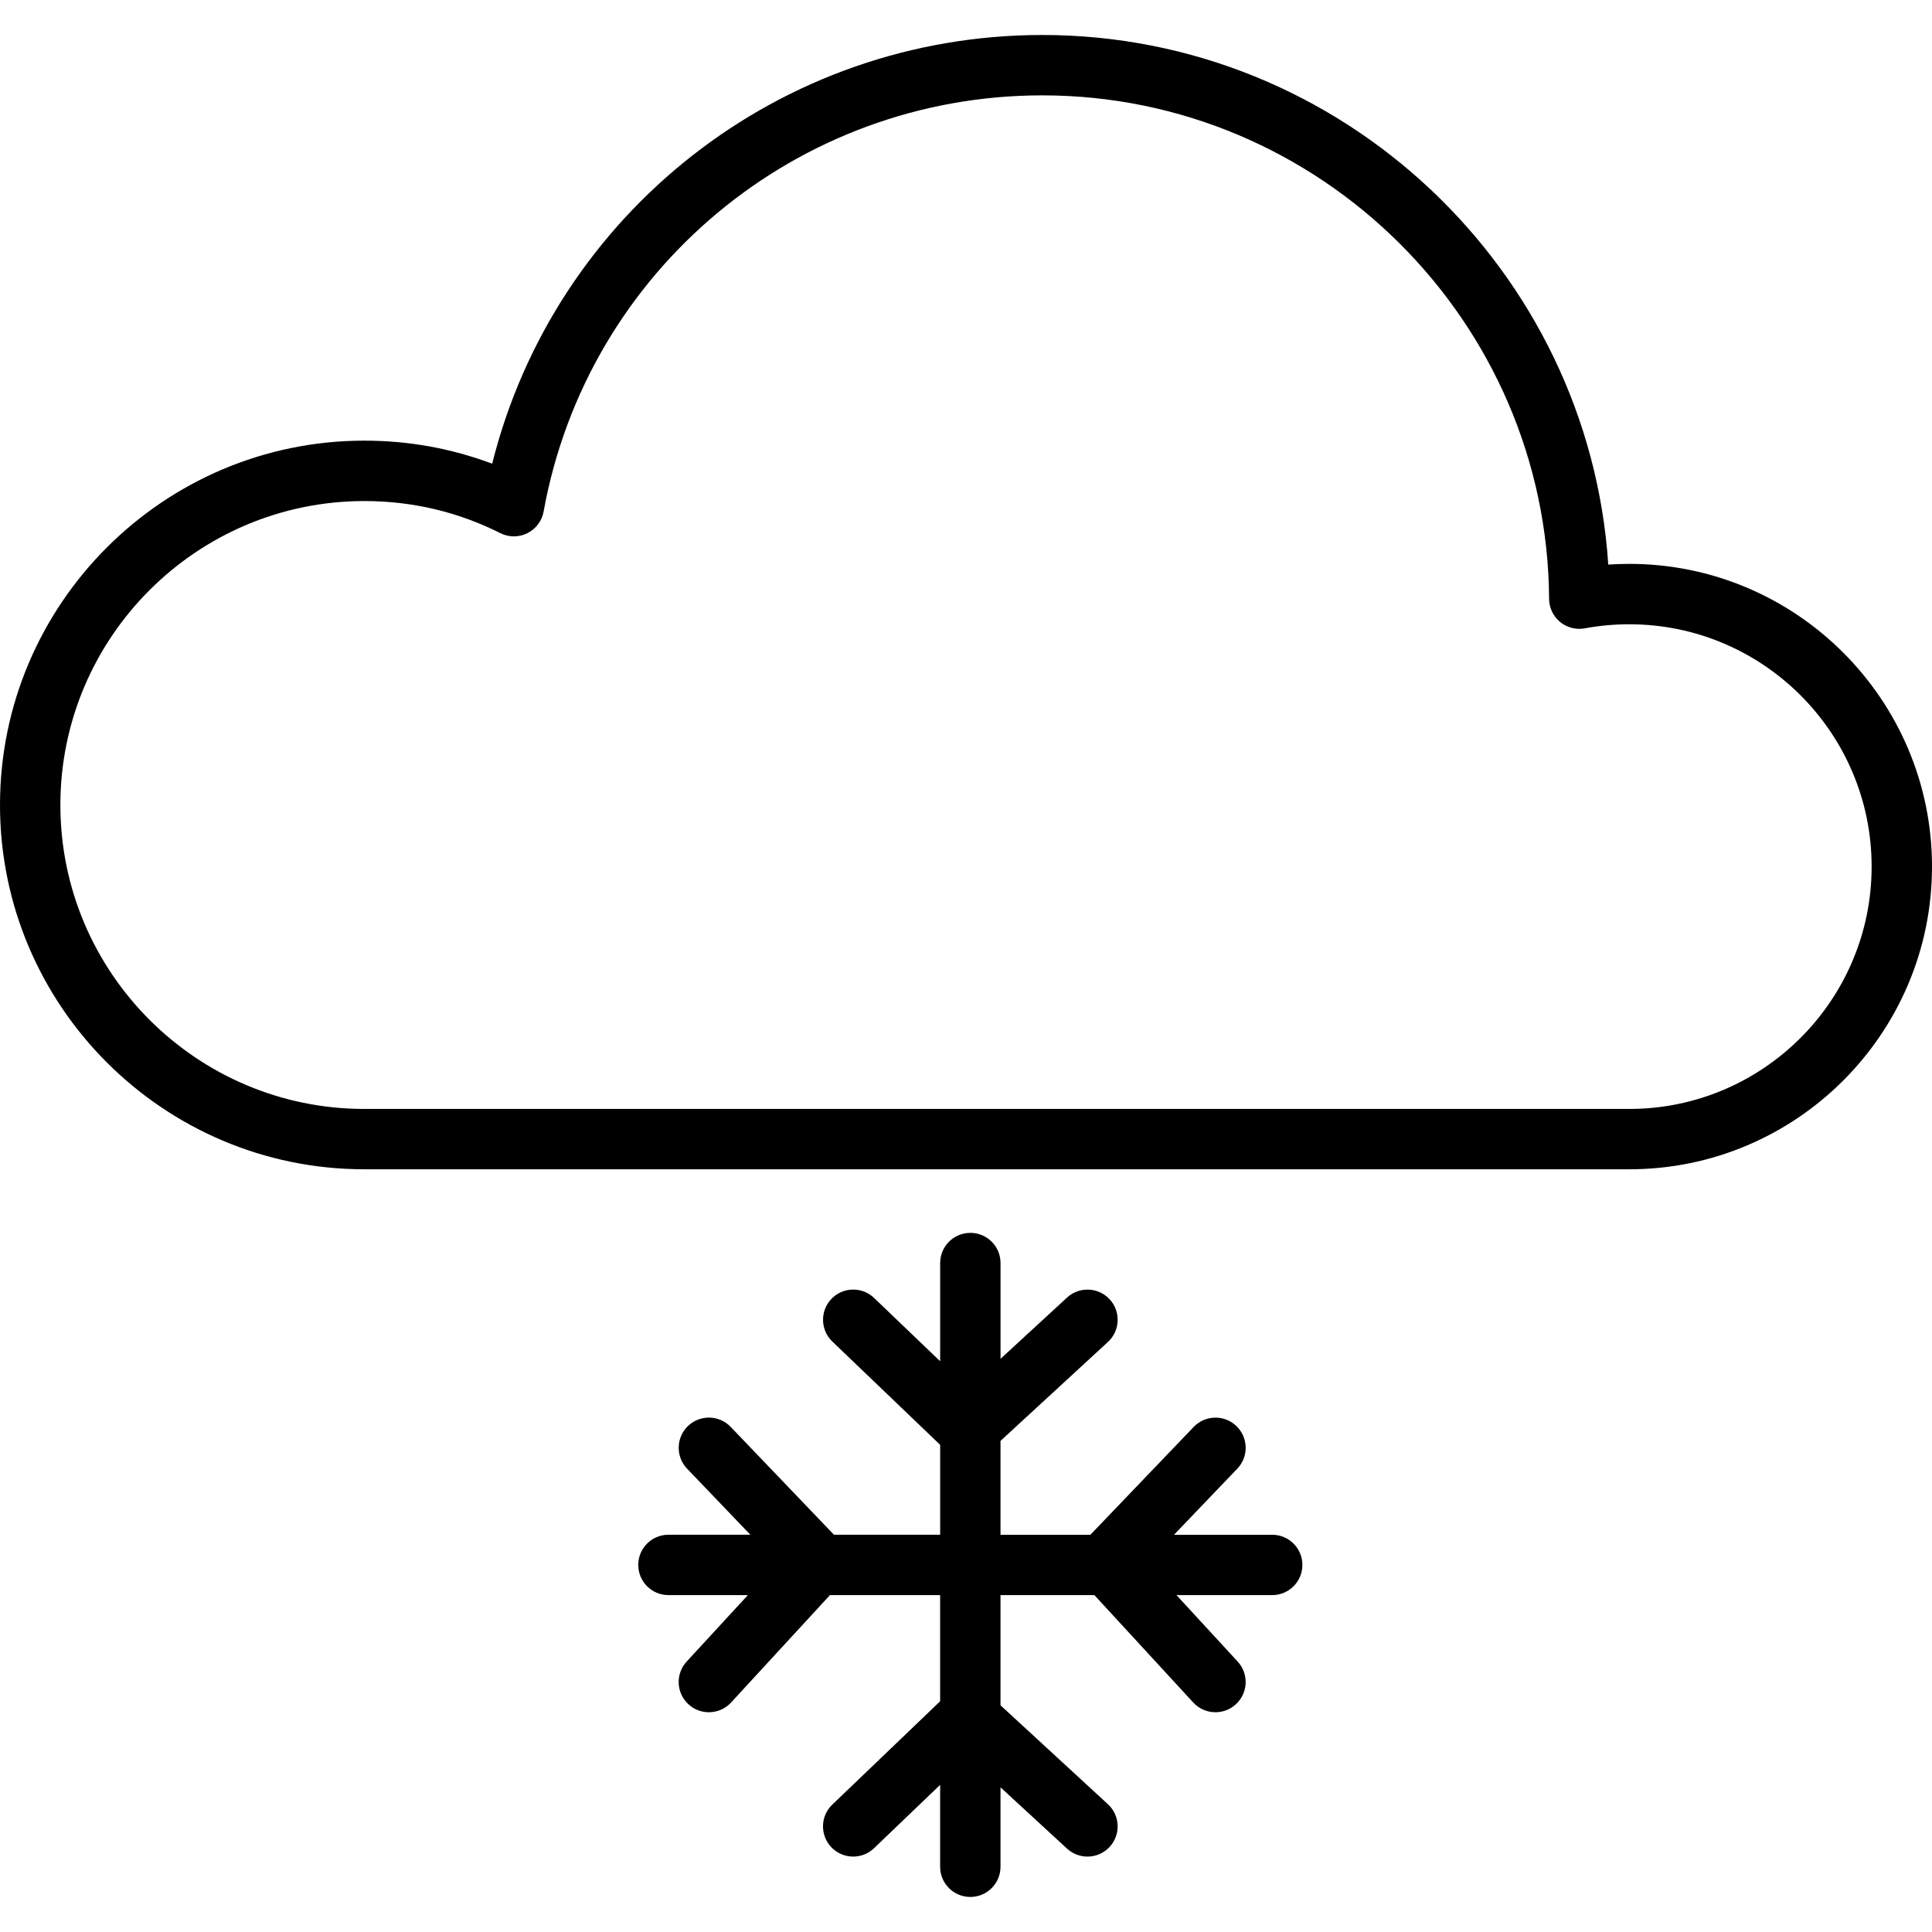
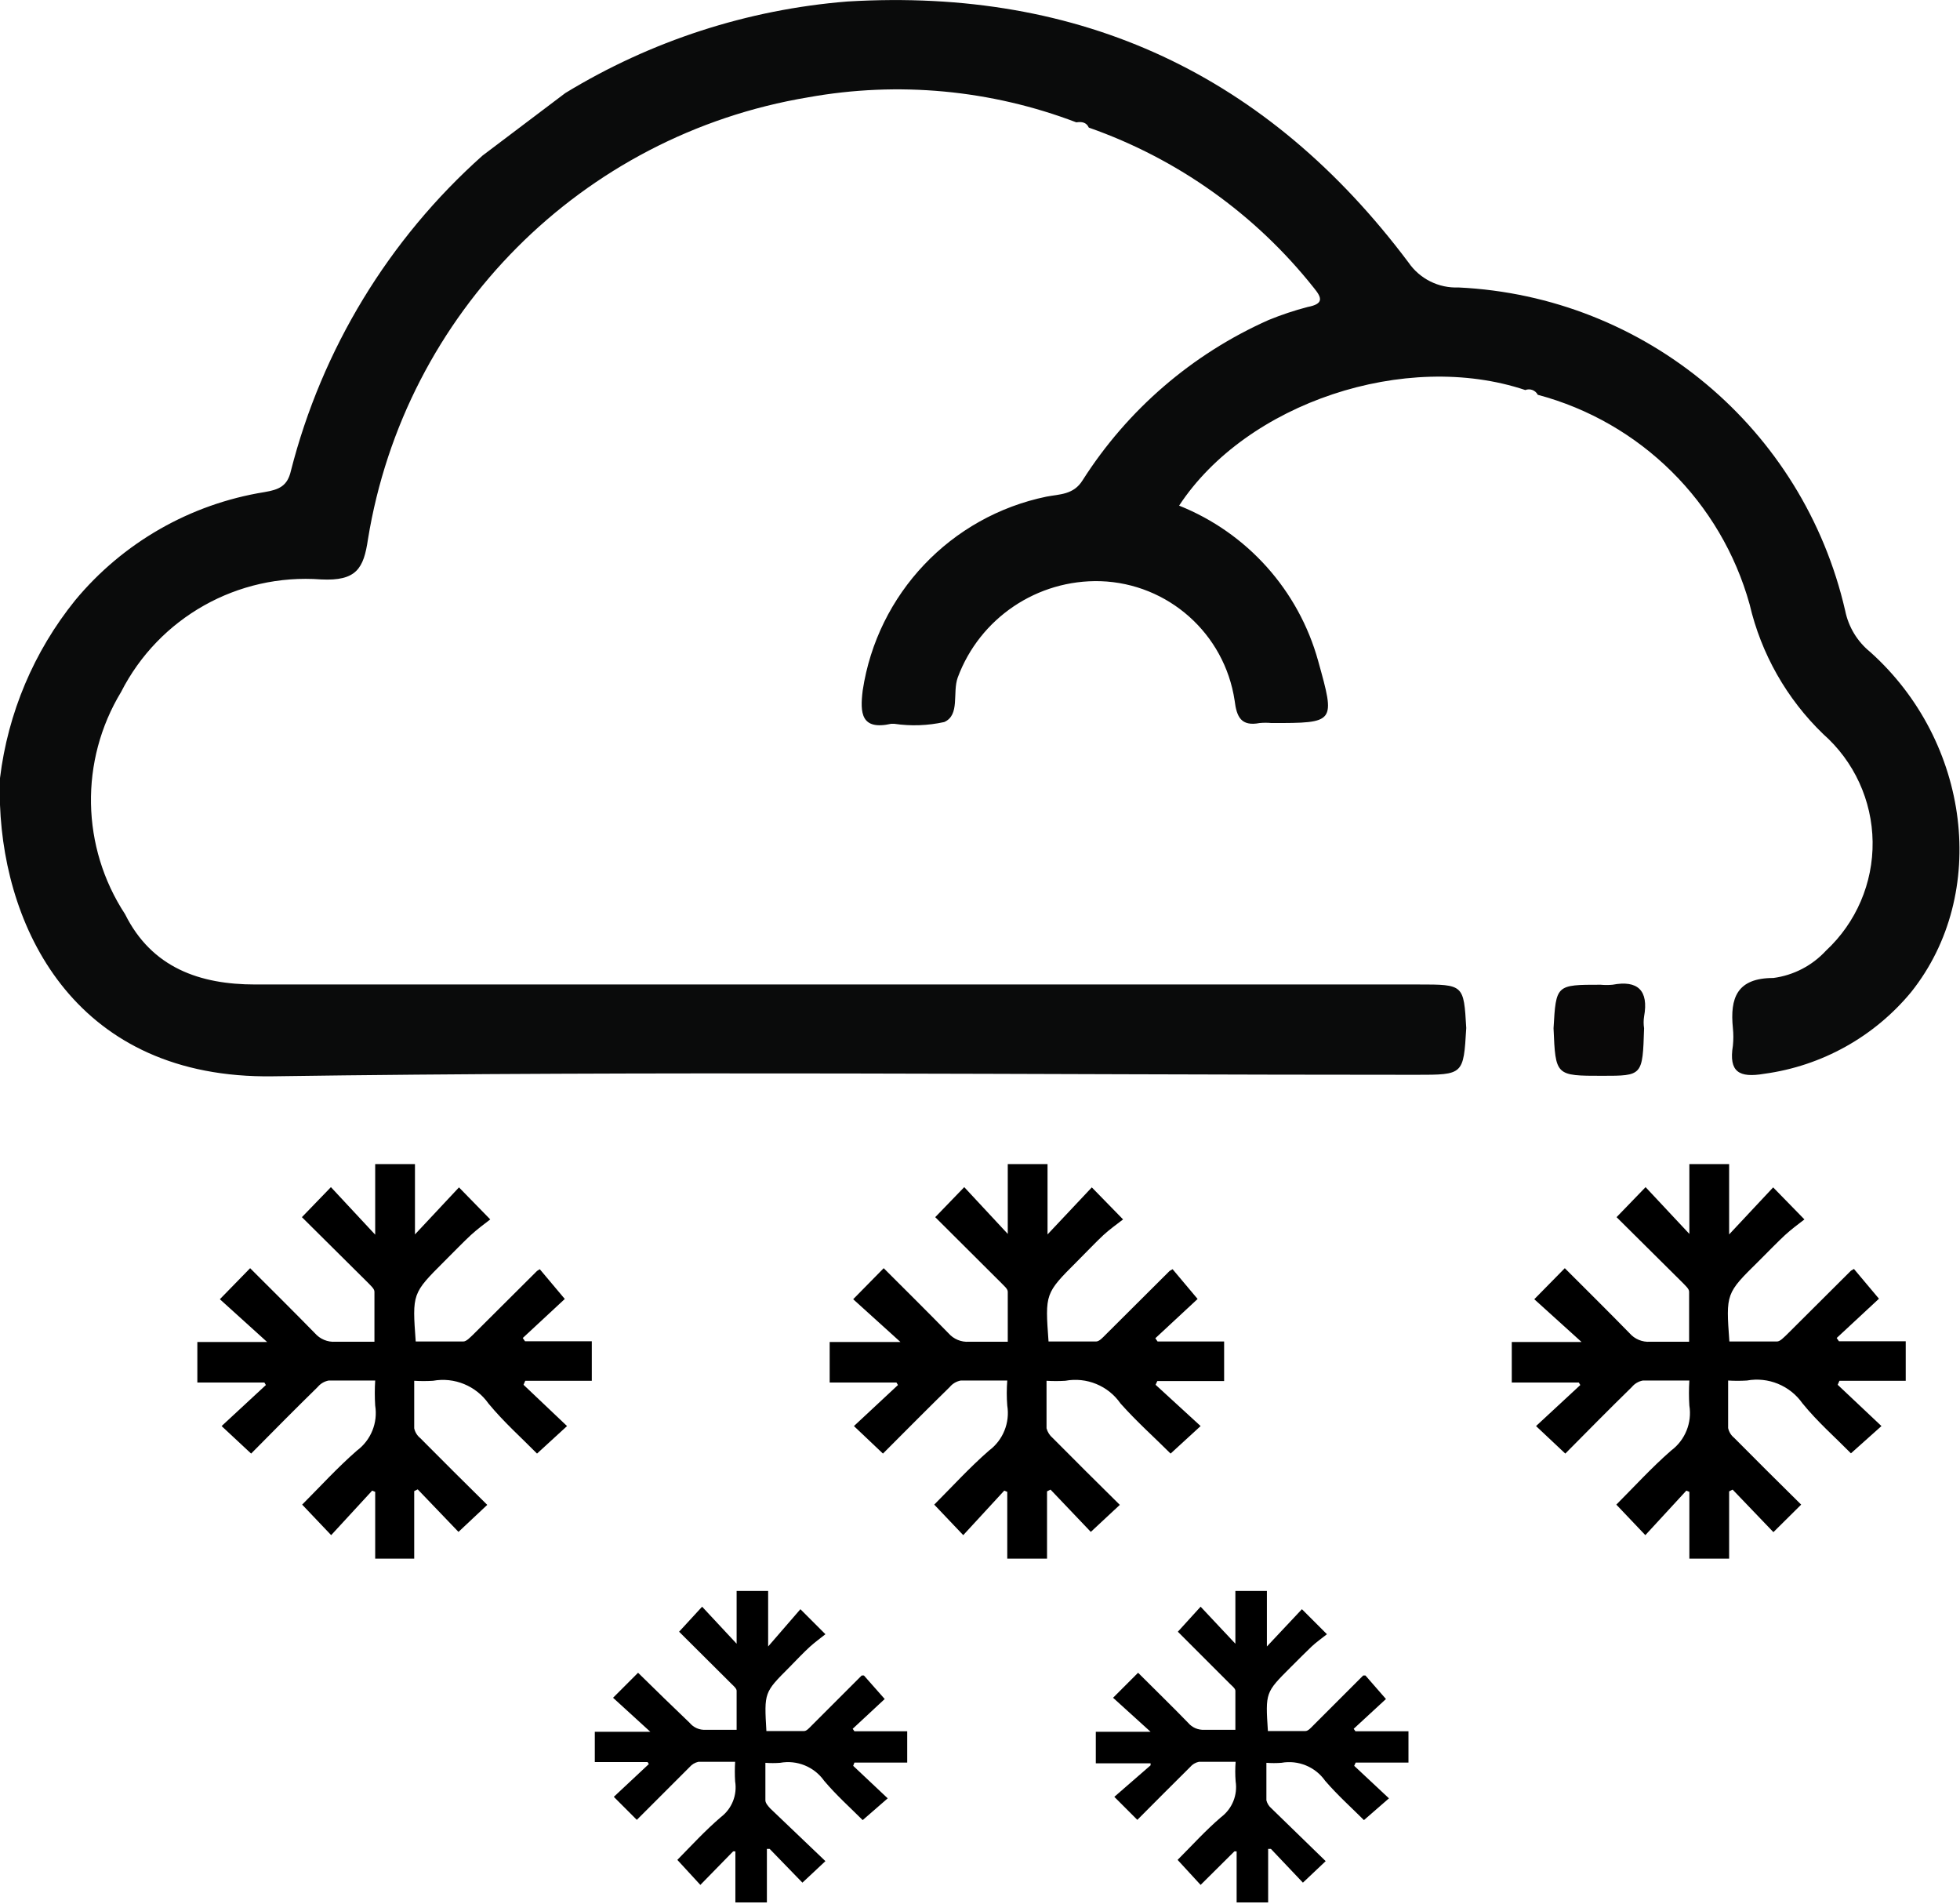
- <svg xmlns="http://www.w3.org/2000/svg" fill="#000000" height="800px" width="800px" version="1.1" id="Layer_1" viewBox="0 0 64 64" enable-background="new 0 0 64 64" xml:space="preserve">
-   <g id="Snow-cloud">
-     <path d="M53.972,18.679c-0.232,0-0.465,0.008-0.696,0.023   C52.631,8.931,44.445,1.159,34.528,1.159c-8.674,0-16.147,5.901-18.224,14.202   c-1.348-0.507-2.767-0.764-4.234-0.764c-6.655,0-12.07,5.414-12.07,12.068   c0,6.655,5.415,12.069,12.07,12.069h41.902C59.502,38.735,64,34.236,64,28.707   S59.502,18.679,53.972,18.679z M53.972,36.735H12.07   c-5.553,0-10.07-4.517-10.07-10.069c0-5.552,4.517-10.068,10.07-10.068   c1.585,0,3.1,0.357,4.505,1.063c0.282,0.143,0.614,0.143,0.896,0.001   c0.282-0.141,0.481-0.406,0.537-0.717c1.445-7.988,8.393-13.786,16.52-13.786   c9.198,0,16.729,7.482,16.788,16.679c0.002,0.296,0.135,0.575,0.363,0.765   c0.229,0.188,0.53,0.265,0.819,0.212c0.48-0.09,0.976-0.135,1.473-0.135   C58.398,20.679,62,24.28,62,28.707S58.398,36.735,53.972,36.735z" />
-     <path d="M42.144,50.841h-3.253l2.096-2.189c0.382-0.398,0.368-1.031-0.031-1.414   c-0.397-0.381-1.031-0.368-1.414,0.031l-3.421,3.572h-2.978v-3.11l3.558-3.276   c0.406-0.374,0.433-1.007,0.059-1.413c-0.374-0.406-1.007-0.432-1.413-0.058   l-2.203,2.028v-3.172c0-0.553-0.448-1-1-1c-0.552,0-1,0.447-1,1v3.253l-2.188-2.096   c-0.399-0.383-1.032-0.369-1.414,0.03c-0.382,0.398-0.368,1.031,0.03,1.413   l3.572,3.422v2.978h-3.518l-3.421-3.572c-0.382-0.399-1.015-0.412-1.414-0.031   c-0.399,0.383-0.413,1.016-0.031,1.414l2.096,2.189h-2.713c-0.552,0-1,0.447-1,1   c0,0.553,0.448,1,1,1h2.631l-2.028,2.202c-0.374,0.407-0.348,1.039,0.059,1.413   c0.192,0.178,0.435,0.265,0.677,0.265c0.27,0,0.539-0.108,0.736-0.322l3.275-3.558   h3.65v3.517l-3.572,3.423c-0.399,0.382-0.412,1.015-0.03,1.413   c0.382,0.399,1.015,0.414,1.414,0.03l2.188-2.097v2.713c0,0.553,0.448,1,1,1   c0.552,0,1-0.447,1-1v-2.631l2.203,2.029c0.192,0.177,0.435,0.265,0.677,0.265   c0.27,0,0.539-0.108,0.736-0.322c0.375-0.406,0.348-1.039-0.058-1.413   l-3.558-3.277v-3.65h3.11l3.275,3.558c0.197,0.214,0.466,0.322,0.736,0.322   c0.242,0,0.485-0.087,0.677-0.265c0.406-0.374,0.433-1.006,0.059-1.413   l-2.028-2.202h3.171c0.552,0,1-0.447,1-1C43.144,51.289,42.696,50.841,42.144,50.841z" />
+ <svg xmlns="http://www.w3.org/2000/svg" viewBox="0 0 78.36 76.09">
+   <defs>
+     <style>.cls-1{fill:#0a0b0b;}.cls-2{fill:#090808;}</style>
+   </defs>
+   <g id="Layer_2" data-name="Layer 2">
+     <g id="Layer_1-2" data-name="Layer 1">
+       <path d="M20.93,55.35,22.67,57l-1.2,1.1c-.61-.62-1.33-1.26-1.94-2a2.23,2.23,0,0,0-2.22-.91,6.23,6.23,0,0,1-.75,0c0,.66,0,1.28,0,1.9a.69.69,0,0,0,.24.39c.88.89,1.77,1.77,2.68,2.67l-1.15,1.08-1.63-1.7-.14.07V62.3H15V59.63l-.12-.05-1.64,1.78-1.16-1.22c.71-.71,1.41-1.48,2.19-2.16a1.87,1.87,0,0,0,.73-1.8,7.88,7.88,0,0,1,0-1c-.65,0-1.25,0-1.86,0a.75.75,0,0,0-.44.26c-.89.87-1.77,1.76-2.66,2.66L8.86,57l1.77-1.64-.06-.1H7.89V53.64h2.79L8.79,51.93,10,50.69c.87.87,1.74,1.73,2.59,2.6a1,1,0,0,0,.82.34c.49,0,1,0,1.56,0,0-.66,0-1.31,0-2,0-.12-.15-.24-.25-.35l-2.65-2.63,1.16-1.2L15,49.35V46.53h1.59v2.81l1.76-1.88,1.25,1.28c-.26.2-.53.4-.78.63s-.71.7-1.06,1.05c-1.28,1.28-1.28,1.28-1.14,3.2.63,0,1.27,0,1.9,0,.13,0,.27-.16.39-.27l2.56-2.55.11-.07,1,1.19L20.9,53.48l.09.13h2.67v1.58H21Z" />
+       <path d="M46.2,55.35,48,57l-1.2,1.1c-.62-.62-1.34-1.26-2-2a2.2,2.2,0,0,0-2.21-.91,6.23,6.23,0,0,1-.75,0c0,.66,0,1.28,0,1.9a.77.77,0,0,0,.25.39c.88.89,1.77,1.77,2.68,2.67l-1.16,1.08L42,59.54l-.14.07V62.3H40.27V59.63l-.12-.05-1.64,1.78-1.16-1.22c.71-.71,1.41-1.48,2.19-2.16a1.87,1.87,0,0,0,.73-1.8,6.32,6.32,0,0,1,0-1c-.65,0-1.26,0-1.86,0a.75.75,0,0,0-.44.26c-.89.87-1.77,1.76-2.67,2.66L34.14,57l1.76-1.64-.06-.1H33.17V53.64H36l-1.89-1.71,1.22-1.24c.87.87,1.74,1.73,2.59,2.6a1,1,0,0,0,.82.34c.49,0,1,0,1.55,0,0-.66,0-1.31,0-2,0-.12-.16-.24-.26-.35l-2.64-2.63,1.16-1.2,1.74,1.87V46.53h1.59v2.81l1.77-1.88,1.25,1.28c-.26.2-.54.4-.79.63s-.7.7-1.05,1.05c-1.28,1.28-1.28,1.28-1.14,3.2.63,0,1.26,0,1.9,0,.13,0,.27-.16.38-.27l2.56-2.55.12-.07,1,1.19-1.69,1.57.09.13h2.66v1.58H46.27Z" />
+       <path d="M73.47,55.35,75.22,57,74,58.09c-.61-.62-1.34-1.26-1.94-2a2.23,2.23,0,0,0-2.22-.91,6.23,6.23,0,0,1-.75,0c0,.66,0,1.28,0,1.9a.69.69,0,0,0,.24.39c.88.89,1.77,1.77,2.68,2.67L70.9,61.24l-1.63-1.7-.14.07V62.3H67.54V59.63l-.12-.05-1.64,1.78-1.16-1.22c.71-.71,1.41-1.48,2.19-2.16a1.87,1.87,0,0,0,.73-1.8,7.88,7.88,0,0,1,0-1c-.65,0-1.25,0-1.86,0a.75.75,0,0,0-.44.26c-.89.87-1.77,1.76-2.66,2.66L61.41,57l1.77-1.64-.06-.1H60.44V53.64h2.79l-1.89-1.71,1.22-1.24c.87.87,1.74,1.73,2.59,2.6a1,1,0,0,0,.82.34c.49,0,1,0,1.56,0,0-.66,0-1.31,0-2,0-.12-.15-.24-.25-.35l-2.65-2.63,1.16-1.2,1.75,1.87V46.53h1.59v2.81l1.76-1.88,1.25,1.28c-.26.2-.53.4-.78.63s-.71.7-1.06,1.05C69,51.7,69,51.7,69.14,53.62c.63,0,1.27,0,1.9,0,.13,0,.27-.16.39-.27L74,50.79l.12-.07,1,1.19-1.69,1.57.09.13h2.67v1.58H73.54Z" />
+       <path d="M34.11,70.58l1.38,1.3-1,.87c-.49-.49-1.06-1-1.54-1.57a1.77,1.77,0,0,0-1.76-.72,3.86,3.86,0,0,1-.59,0c0,.52,0,1,0,1.5,0,.11.11.23.19.32L33,74.39l-.92.86L30.77,73.9l-.11,0v2.14H29.4V74l-.09,0L28,75.34l-.92-1c.56-.57,1.12-1.18,1.74-1.71a1.49,1.49,0,0,0,.57-1.43,6.61,6.61,0,0,1,0-.78c-.51,0-1,0-1.47,0a.65.65,0,0,0-.35.21l-2.11,2.11-.92-.92,1.4-1.31-.05-.08H23.78V69.22H26l-1.49-1.36,1-1c.7.69,1.39,1.36,2.06,2a.77.77,0,0,0,.65.28c.39,0,.78,0,1.23,0,0-.53,0-1,0-1.56,0-.09-.12-.19-.2-.27l-2.1-2.09.92-1,1.38,1.48V63.59h1.26v2.22L32,64.32l1,1c-.2.16-.42.32-.62.5s-.56.55-.83.83c-1,1-1,1-.91,2.54.5,0,1,0,1.51,0,.1,0,.21-.13.3-.22l2-2,.09,0,.83.94L34.09,69.1l.07.1h2.11v1.25H34.16Z" />
+       <path d="M54.14,70.58l1.39,1.3-1,.87c-.49-.49-1.06-1-1.55-1.57a1.76,1.76,0,0,0-1.75-.72,4,4,0,0,1-.6,0c0,.52,0,1,0,1.5a.62.62,0,0,0,.2.32L53,74.39l-.91.86L50.81,73.9l-.11,0v2.14H49.44V74l-.09,0L48,75.34l-.92-1c.57-.57,1.12-1.18,1.74-1.71a1.5,1.5,0,0,0,.58-1.43,5,5,0,0,1,0-.78c-.51,0-1,0-1.47,0a.62.62,0,0,0-.35.21c-.71.7-1.4,1.4-2.11,2.11l-.92-.92L46,70.56l0-.08H43.81V69.22H46l-1.5-1.36,1-1c.69.69,1.38,1.36,2,2a.79.79,0,0,0,.65.28c.39,0,.79,0,1.24,0,0-.53,0-1,0-1.56,0-.09-.13-.19-.21-.27l-2.09-2.09.91-1,1.39,1.48V63.59h1.26v2.22l1.4-1.49,1,1c-.2.16-.43.32-.62.5s-.56.55-.84.83c-1,1-1,1-.9,2.54.49,0,1,0,1.5,0,.11,0,.22-.13.31-.22l2-2,.09,0,.82.94L54.12,69.1l.07.1h2.12v1.25H54.2Z" />
+       <path class="cls-1" d="M0,31.1A14,14,0,0,1,3,24a12.39,12.39,0,0,1,7.57-4.33c.59-.1.92-.24,1.06-.85a25.25,25.25,0,0,1,7.66-12.6l3.31-2.5A25.59,25.59,0,0,1,33.88.06C43.24-.5,50.69,3,56.31,10.49a2.31,2.31,0,0,0,2,1A16.67,16.67,0,0,1,73.77,24.41a2.85,2.85,0,0,0,1,1.65c4,3.58,4.77,9.66,1.64,13.59a9.23,9.23,0,0,1-5.88,3.27c-1,.17-1.42-.07-1.25-1.12a3.41,3.41,0,0,0,0-.71c-.12-1.2.16-2,1.62-2A3.48,3.48,0,0,0,73,38a5.84,5.84,0,0,0-.11-8.66,10.52,10.52,0,0,1-2.94-5.18,12,12,0,0,0-8.47-8.38h0a.4.4,0,0,0-.5-.19c-4.78-1.6-11.14.51-13.84,4.62a9.38,9.38,0,0,1,5.56,6.21c.69,2.48.7,2.48-1.87,2.48a2.46,2.46,0,0,0-.47,0c-.74.14-.92-.24-1-.9A5.61,5.61,0,0,0,44,23.23a5.91,5.91,0,0,0-5.71,3.85c-.22.61.1,1.5-.54,1.78a5.53,5.53,0,0,1-2,.07h-.12c-1.21.27-1.25-.43-1.14-1.33a9.34,9.34,0,0,1,7.35-7.75c.52-.1,1.08-.07,1.44-.65a17,17,0,0,1,7.44-6.41,12.41,12.41,0,0,1,1.56-.52c.63-.12.59-.35.25-.76a19.89,19.89,0,0,0-9-6.41h0c-.1-.22-.29-.24-.5-.21a20.09,20.09,0,0,0-10.72-1,21.39,21.39,0,0,0-17.6,17.67c-.17,1.16-.46,1.67-1.87,1.6a8.28,8.28,0,0,0-8,4.5A8.33,8.33,0,0,0,5,36.54c1.07,2.15,3,2.81,5.2,2.81H56.71c1.81,0,1.81,0,1.91,1.74-.11,1.87-.11,1.87-2,1.87-15.24,0-30.48-.16-45.72.06C3.11,43.13.19,37.26,0,32.17,0,31.82,0,31.46,0,31.1Z" />
+       <path class="cls-2" d="M62.11,41.1c.1-1.74.1-1.74,1.88-1.74a2.57,2.57,0,0,0,.48,0c1-.19,1.45.22,1.26,1.27a1.52,1.52,0,0,0,0,.47C65.67,43,65.67,43,64.06,43,62.19,43,62.19,43,62.11,41.1Z" />
+     </g>
  </g>
</svg>
